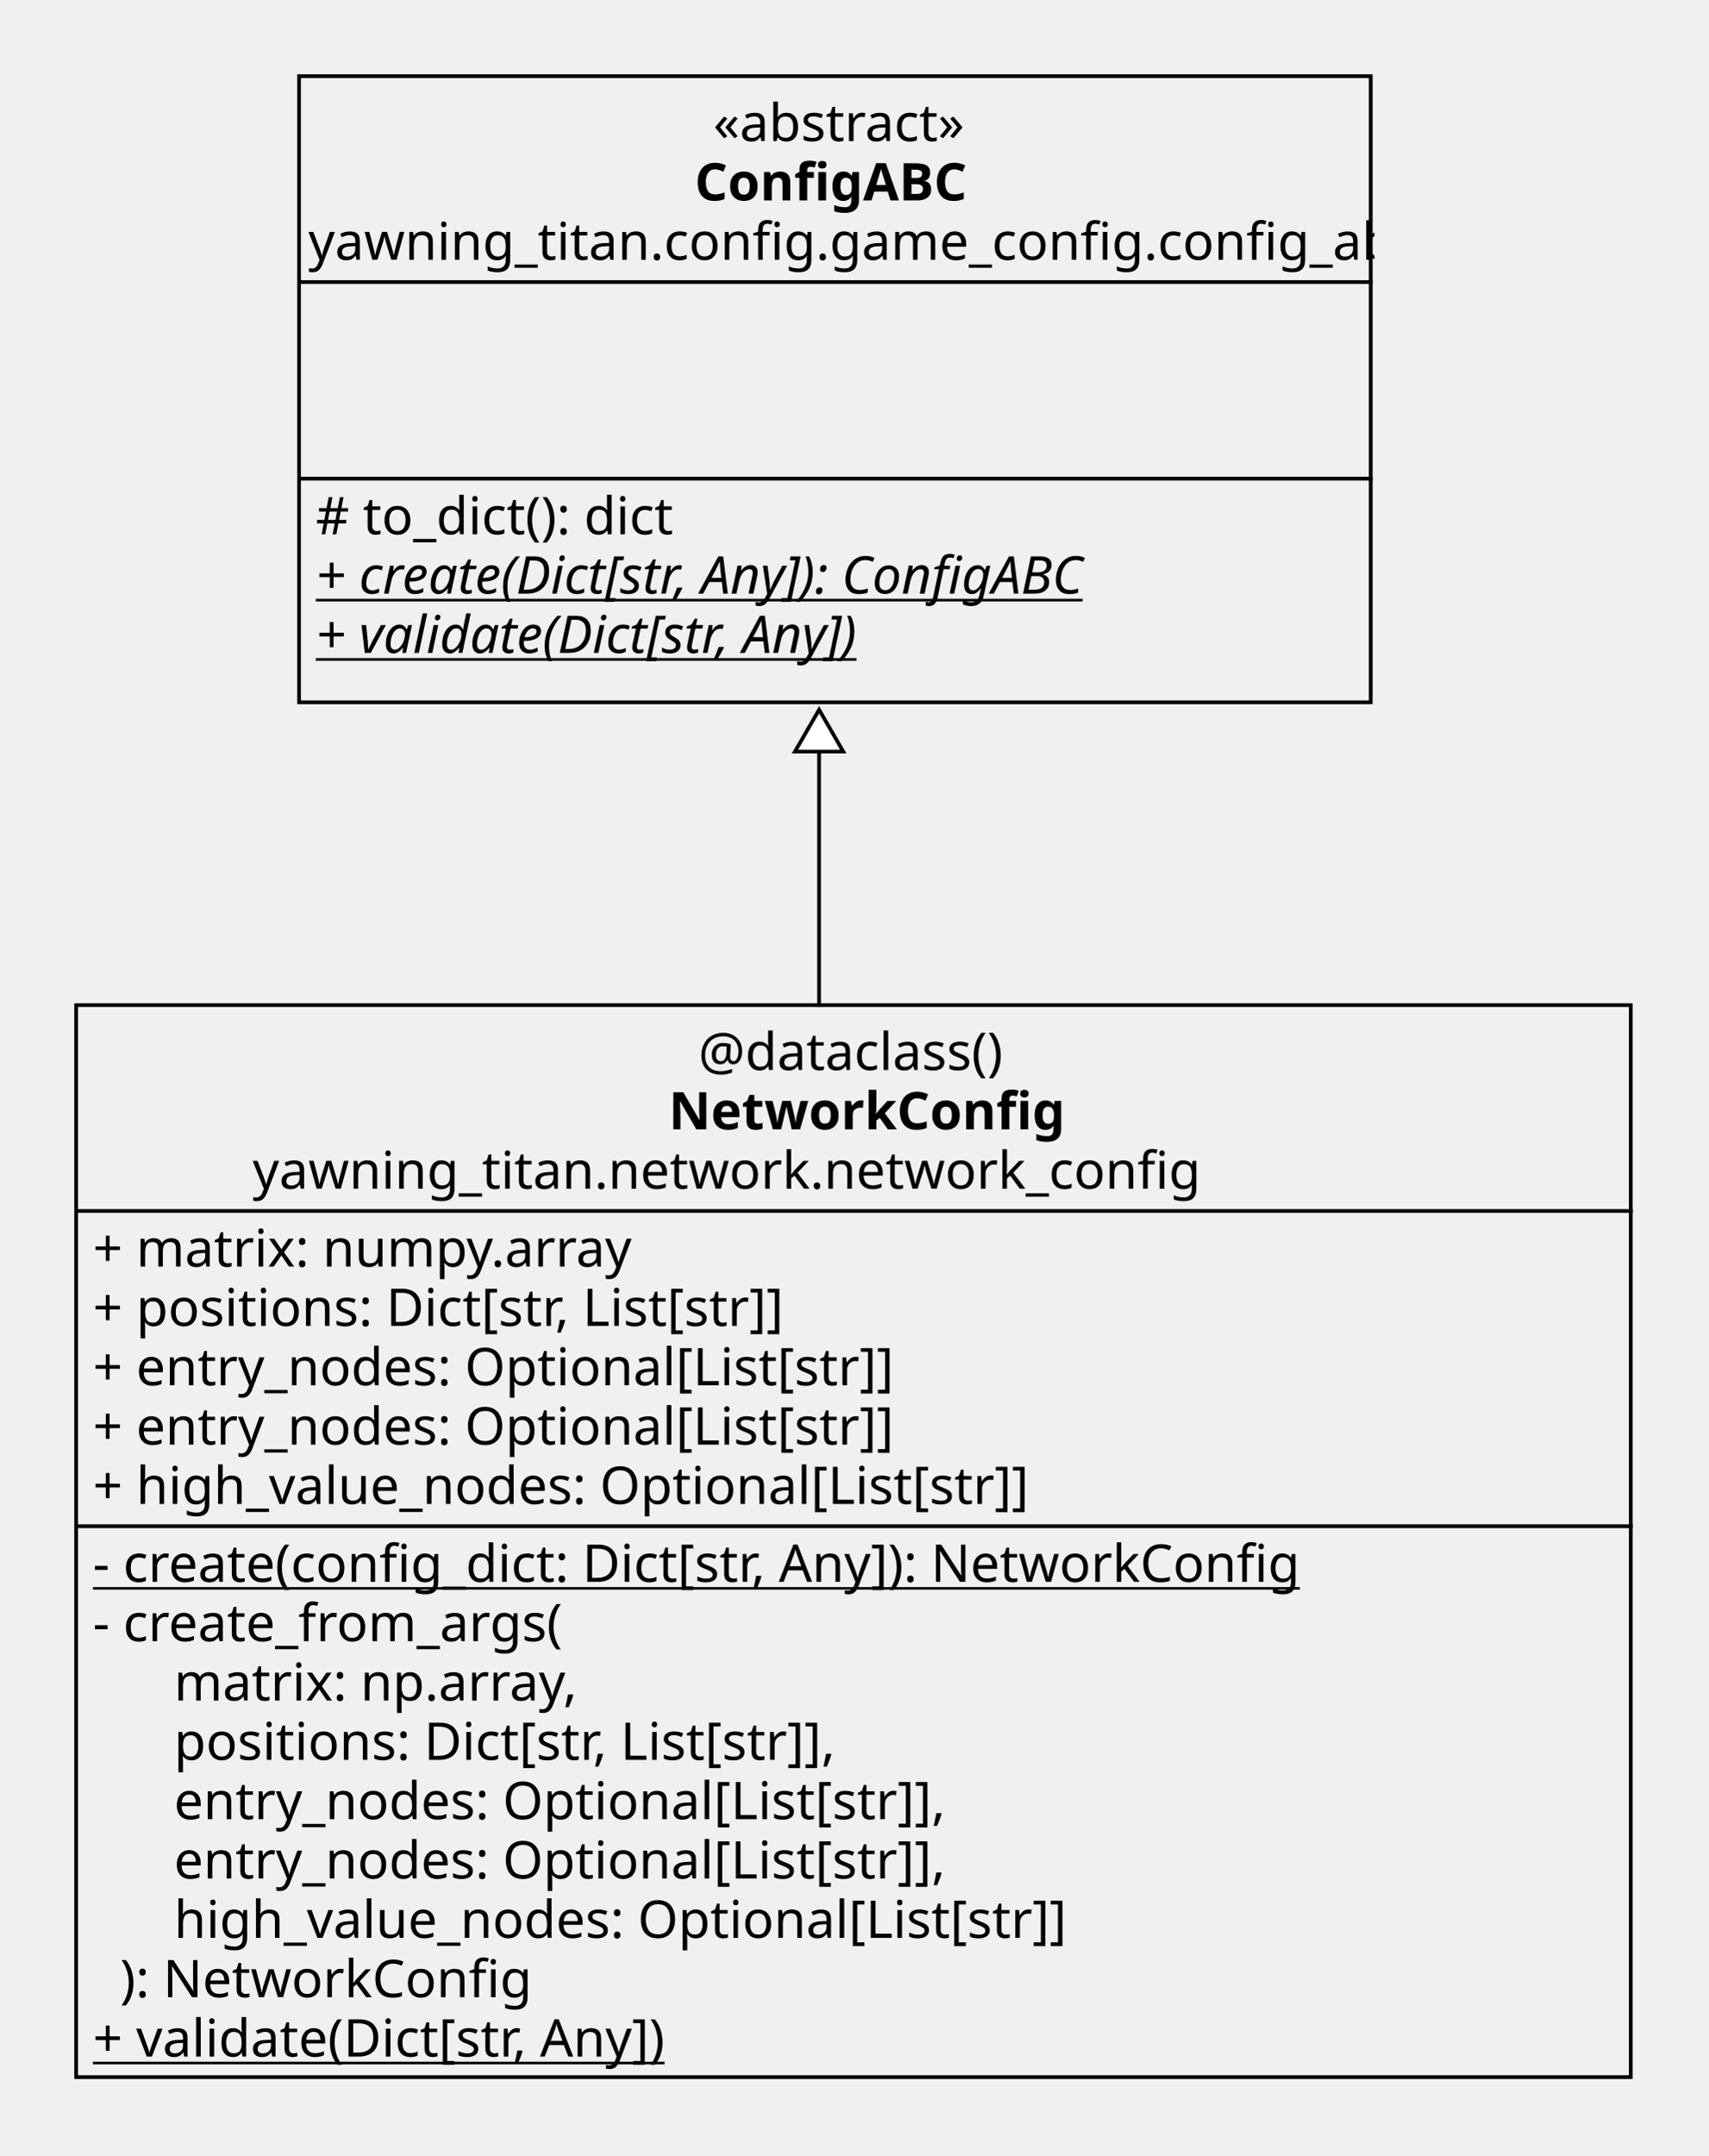
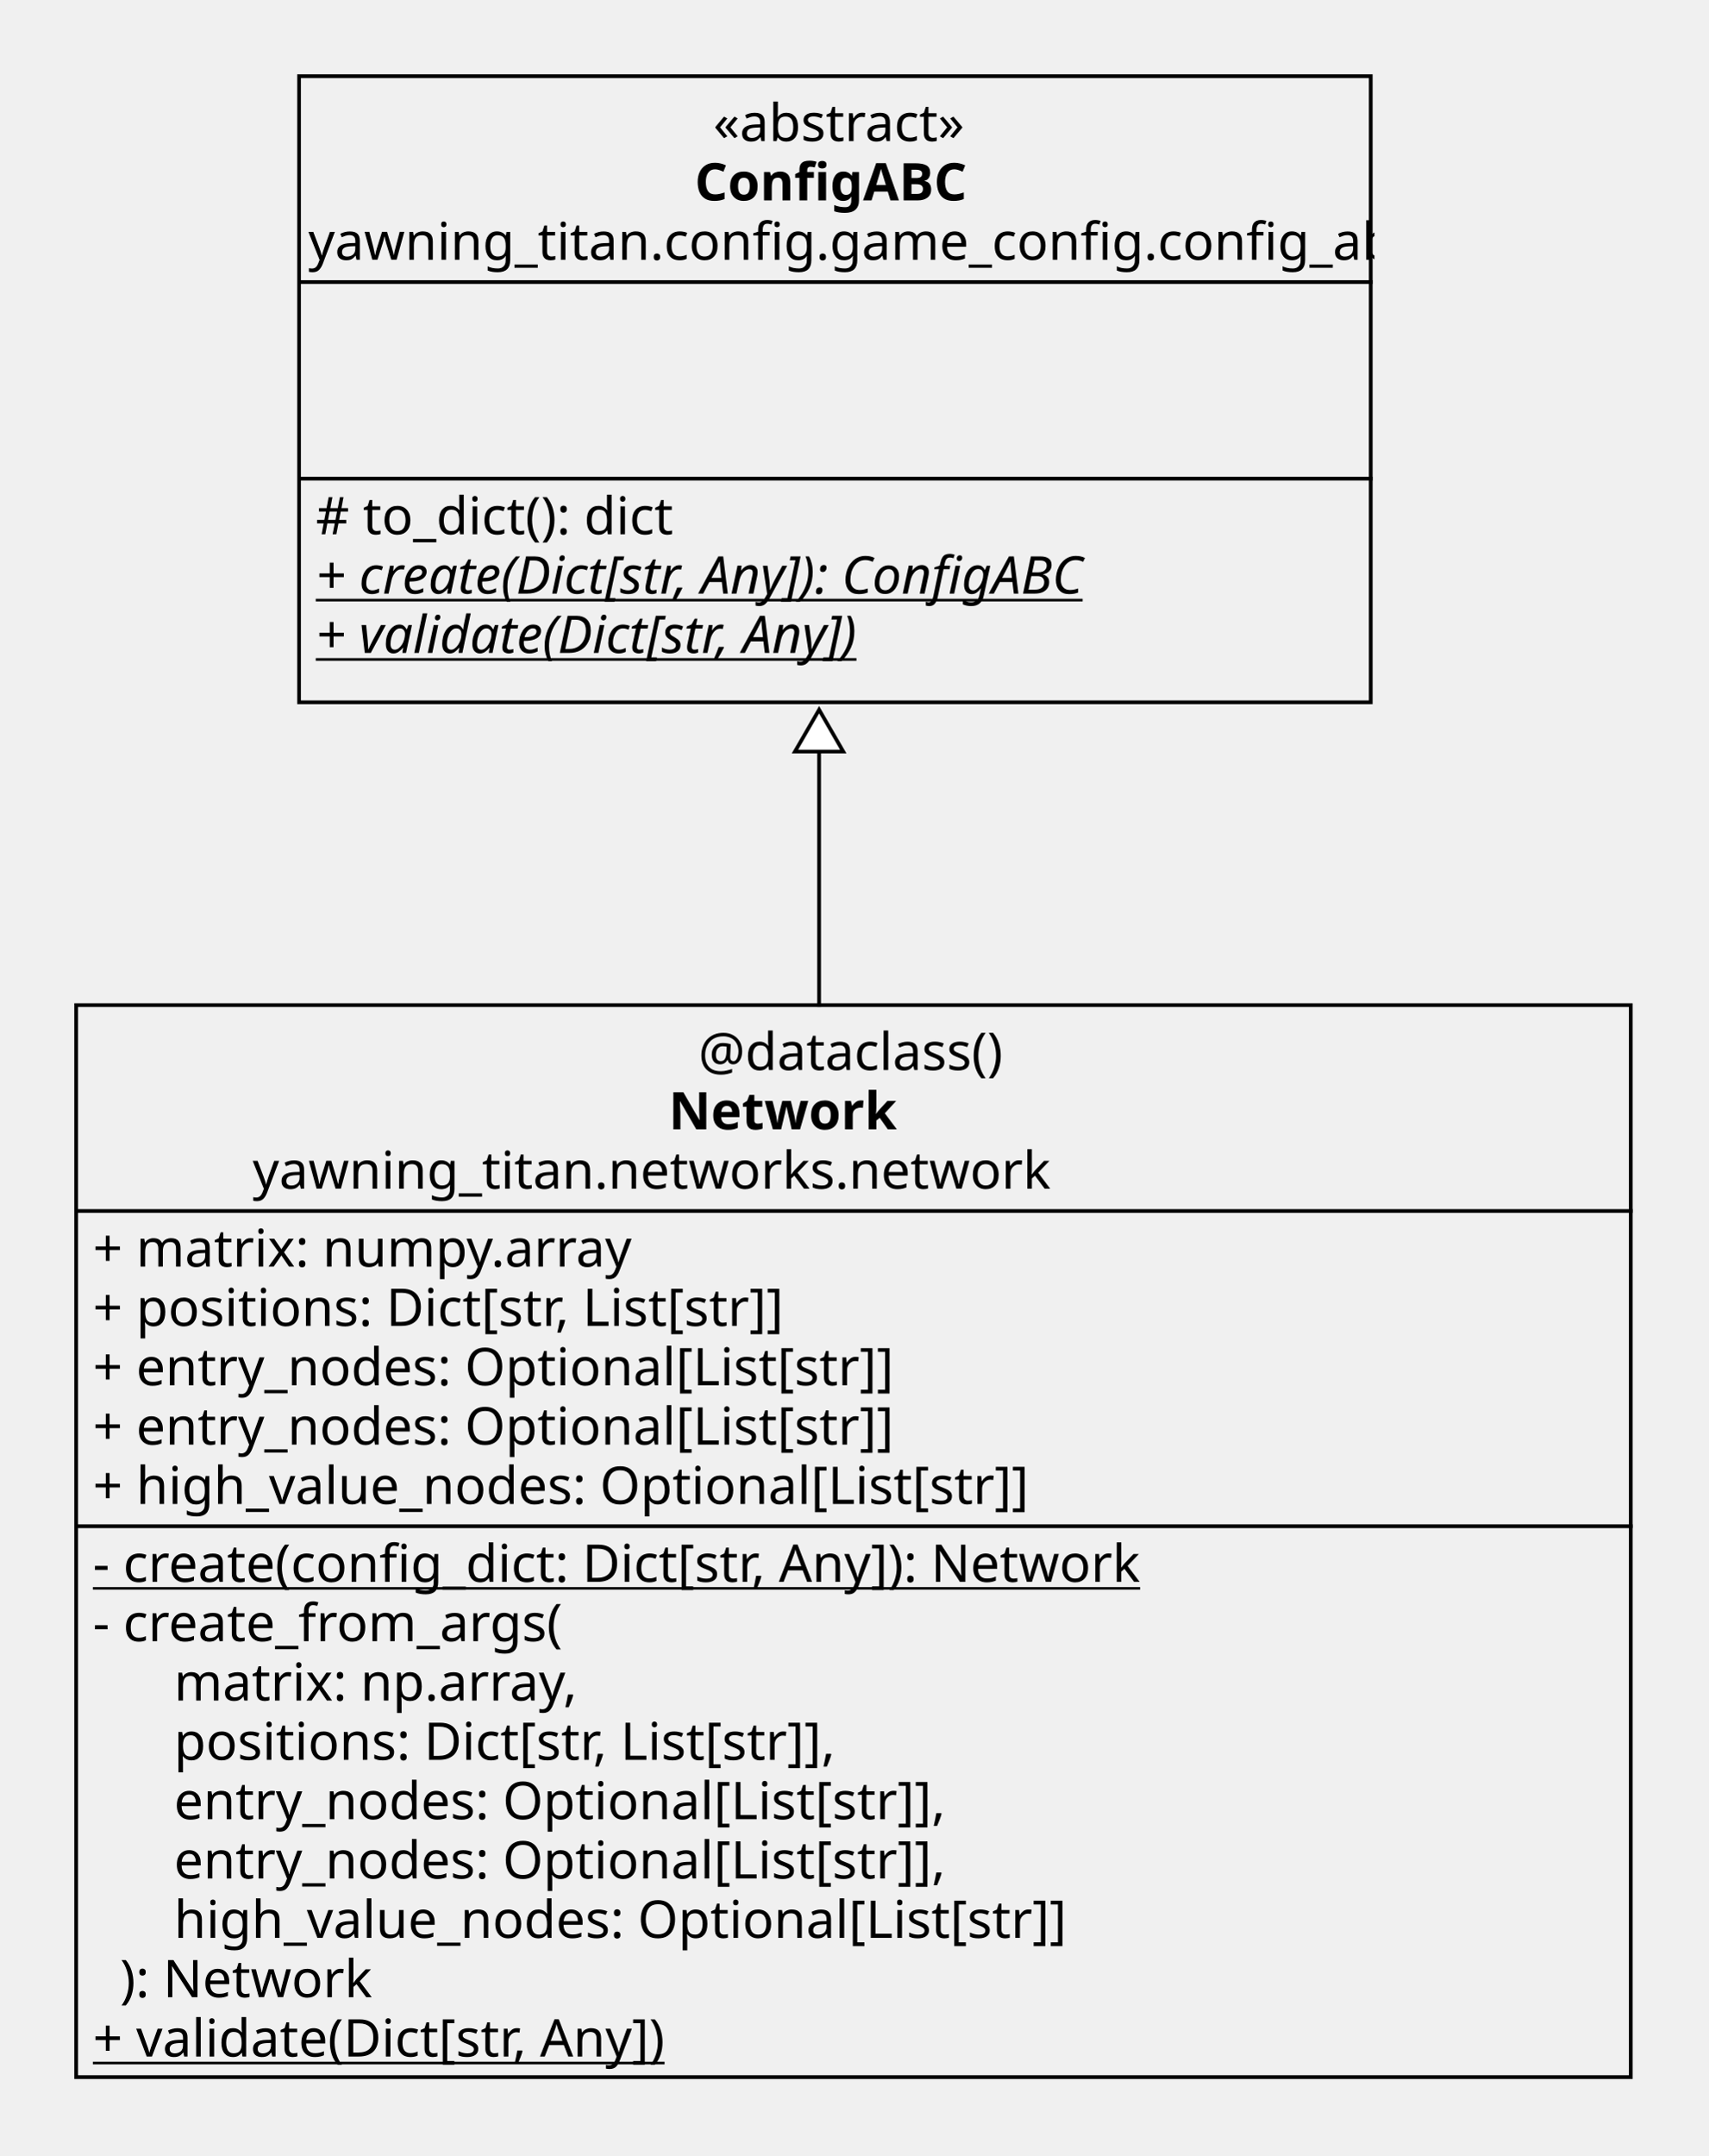
<svg xmlns="http://www.w3.org/2000/svg" fill-opacity="1" color-rendering="auto" color-interpolation="auto" text-rendering="auto" stroke="black" stroke-linecap="square" width="460" stroke-miterlimit="10" shape-rendering="auto" stroke-opacity="1" fill="black" stroke-dasharray="none" font-weight="normal" stroke-width="1" viewBox="510 20 460 580" height="580" font-family="'Dialog'" font-style="normal" stroke-linejoin="miter" font-size="12px" stroke-dashoffset="0" image-rendering="auto">
  <defs id="genericDefs" />
  <g>
    <defs id="defs1">
      <clipPath clipPathUnits="userSpaceOnUse" id="clipPath1">
        <path d="M0 0 L2147483647 0 L2147483647 2147483647 L0 2147483647 L0 0 Z" />
      </clipPath>
      <clipPath clipPathUnits="userSpaceOnUse" id="clipPath2">
        <path d="M0 0 L0 290 L420 290 L420 0 Z" />
      </clipPath>
      <clipPath clipPathUnits="userSpaceOnUse" id="clipPath3">
        <path d="M0 0 L0 170 L290 170 L290 0 Z" />
      </clipPath>
      <clipPath clipPathUnits="userSpaceOnUse" id="clipPath4">
        <path d="M0 0 L0 110 L30 110 L30 0 Z" />
      </clipPath>
    </defs>
    <g fill="rgb(255,255,255)" fill-opacity="0" transform="translate(530,290)" stroke-opacity="0" stroke="rgb(255,255,255)">
      <rect x="0.5" width="418.5" height="288.5" y="0.5" clip-path="url(#clipPath2)" stroke="none" />
    </g>
    <g transform="translate(530,290)">
      <rect fill="none" x="0.5" width="418.5" height="288.5" y="0.5" clip-path="url(#clipPath2)" />
      <text x="168" font-size="14px" y="17.969" clip-path="url(#clipPath2)" font-family="sans-serif" stroke="none" xml:space="preserve">@dataclass()</text>
-       <text x="160" font-size="14px" y="33.938" clip-path="url(#clipPath2)" font-family="sans-serif" stroke="none" font-weight="bold" xml:space="preserve">NetworkConfig</text>
-       <text x="48" font-size="14px" y="49.906" clip-path="url(#clipPath2)" font-family="sans-serif" stroke="none" xml:space="preserve">yawning_titan.network.network_config</text>
+       <text x="160" font-size="14px" y="33.938" clip-path="url(#clipPath2)" font-family="sans-serif" stroke="none" font-weight="bold" xml:space="preserve">Network</text>
+       <text x="48" font-size="14px" y="49.906" clip-path="url(#clipPath2)" font-family="sans-serif" stroke="none" xml:space="preserve">yawning_titan.networks.network</text>
      <path fill="none" d="M1 55.906 L419 55.906" clip-path="url(#clipPath2)" />
      <text x="5" font-size="14px" y="70.875" clip-path="url(#clipPath2)" font-family="sans-serif" stroke="none" xml:space="preserve">+ matrix: numpy.array</text>
      <text x="5" font-size="14px" y="86.844" clip-path="url(#clipPath2)" font-family="sans-serif" stroke="none" xml:space="preserve">+ positions: Dict[str, List[str]]</text>
      <text x="5" font-size="14px" y="102.812" clip-path="url(#clipPath2)" font-family="sans-serif" stroke="none" xml:space="preserve">+ entry_nodes: Optional[List[str]]</text>
      <text x="5" font-size="14px" y="118.781" clip-path="url(#clipPath2)" font-family="sans-serif" stroke="none" xml:space="preserve">+ entry_nodes: Optional[List[str]]</text>
      <text x="5" font-size="14px" y="134.75" clip-path="url(#clipPath2)" font-family="sans-serif" stroke="none" xml:space="preserve">+ high_value_nodes: Optional[List[str]]</text>
      <path fill="none" d="M1 140.75 L419 140.75" clip-path="url(#clipPath2)" />
-       <text x="5" font-size="14px" y="155.719" text-decoration="underline" clip-path="url(#clipPath2)" font-family="sans-serif" stroke="none" xml:space="preserve">- create(config_dict: Dict[str, Any]): NetworkConfig</text>
+       <text x="5" font-size="14px" y="155.719" text-decoration="underline" clip-path="url(#clipPath2)" font-family="sans-serif" stroke="none" xml:space="preserve">- create(config_dict: Dict[str, Any]): Network</text>
      <text x="5" font-size="14px" y="171.688" clip-path="url(#clipPath2)" font-family="sans-serif" stroke="none" xml:space="preserve">- create_from_args(</text>
      <text x="5" font-size="14px" y="187.656" clip-path="url(#clipPath2)" font-family="sans-serif" stroke="none" xml:space="preserve">      matrix: np.array,</text>
      <text x="5" font-size="14px" y="203.625" clip-path="url(#clipPath2)" font-family="sans-serif" stroke="none" xml:space="preserve">      positions: Dict[str, List[str]],</text>
      <text x="5" font-size="14px" y="219.594" clip-path="url(#clipPath2)" font-family="sans-serif" stroke="none" xml:space="preserve">      entry_nodes: Optional[List[str]],</text>
      <text x="5" font-size="14px" y="235.562" clip-path="url(#clipPath2)" font-family="sans-serif" stroke="none" xml:space="preserve">      entry_nodes: Optional[List[str]],</text>
      <text x="5" font-size="14px" y="251.531" clip-path="url(#clipPath2)" font-family="sans-serif" stroke="none" xml:space="preserve">      high_value_nodes: Optional[List[str]]</text>
-       <text x="5" font-size="14px" y="267.5" clip-path="url(#clipPath2)" font-family="sans-serif" stroke="none" xml:space="preserve">  ): NetworkConfig</text>
+       <text x="5" font-size="14px" y="267.5" clip-path="url(#clipPath2)" font-family="sans-serif" stroke="none" xml:space="preserve">  ): Network</text>
      <text x="5" font-size="14px" y="283.469" text-decoration="underline" clip-path="url(#clipPath2)" font-family="sans-serif" stroke="none" xml:space="preserve">+ validate(Dict[str, Any])</text>
    </g>
    <g fill="rgb(255,255,255)" fill-opacity="0" transform="translate(590,40)" stroke-opacity="0" stroke="rgb(255,255,255)">
      <rect x="0.5" width="288.5" height="168.5" y="0.5" clip-path="url(#clipPath3)" stroke="none" />
    </g>
    <g transform="translate(590,40)">
      <rect fill="none" x="0.5" width="288.5" height="168.5" y="0.5" clip-path="url(#clipPath3)" />
      <text x="112" font-size="14px" y="17.969" clip-path="url(#clipPath3)" font-family="sans-serif" stroke="none" xml:space="preserve">«abstract»</text>
      <text x="107" font-size="14px" y="33.938" clip-path="url(#clipPath3)" font-family="sans-serif" stroke="none" font-weight="bold" xml:space="preserve">ConfigABC</text>
      <text x="3" font-size="14px" y="49.906" clip-path="url(#clipPath3)" font-family="sans-serif" stroke="none" xml:space="preserve">yawning_titan.config.game_config.config_abc</text>
      <path fill="none" d="M1 55.906 L289 55.906" clip-path="url(#clipPath3)" />
      <path fill="none" d="M1 108.812 L289 108.812" clip-path="url(#clipPath3)" />
      <text x="5" font-size="14px" y="123.781" clip-path="url(#clipPath3)" font-family="sans-serif" stroke="none" xml:space="preserve"># to_dict(): dict</text>
      <text x="5" font-size="14px" y="139.75" text-decoration="underline" clip-path="url(#clipPath3)" font-family="sans-serif" font-style="italic" stroke="none" xml:space="preserve">+ create(Dict[str, Any]): ConfigABC</text>
      <text x="5" font-size="14px" y="155.719" text-decoration="underline" clip-path="url(#clipPath3)" font-family="sans-serif" font-style="italic" stroke="none" xml:space="preserve">+ validate(Dict[str, Any])</text>
    </g>
    <g transform="translate(720,200)">
      <path fill="none" d="M10.5 11.5 L10.5 90.5" clip-path="url(#clipPath4)" />
      <path fill="white" d="M4 22.258 L10.5 11 L17 22.258 Z" clip-path="url(#clipPath4)" stroke="none" />
      <path fill="none" d="M4 22.258 L10.5 11 L17 22.258 Z" clip-path="url(#clipPath4)" />
    </g>
  </g>
</svg>
